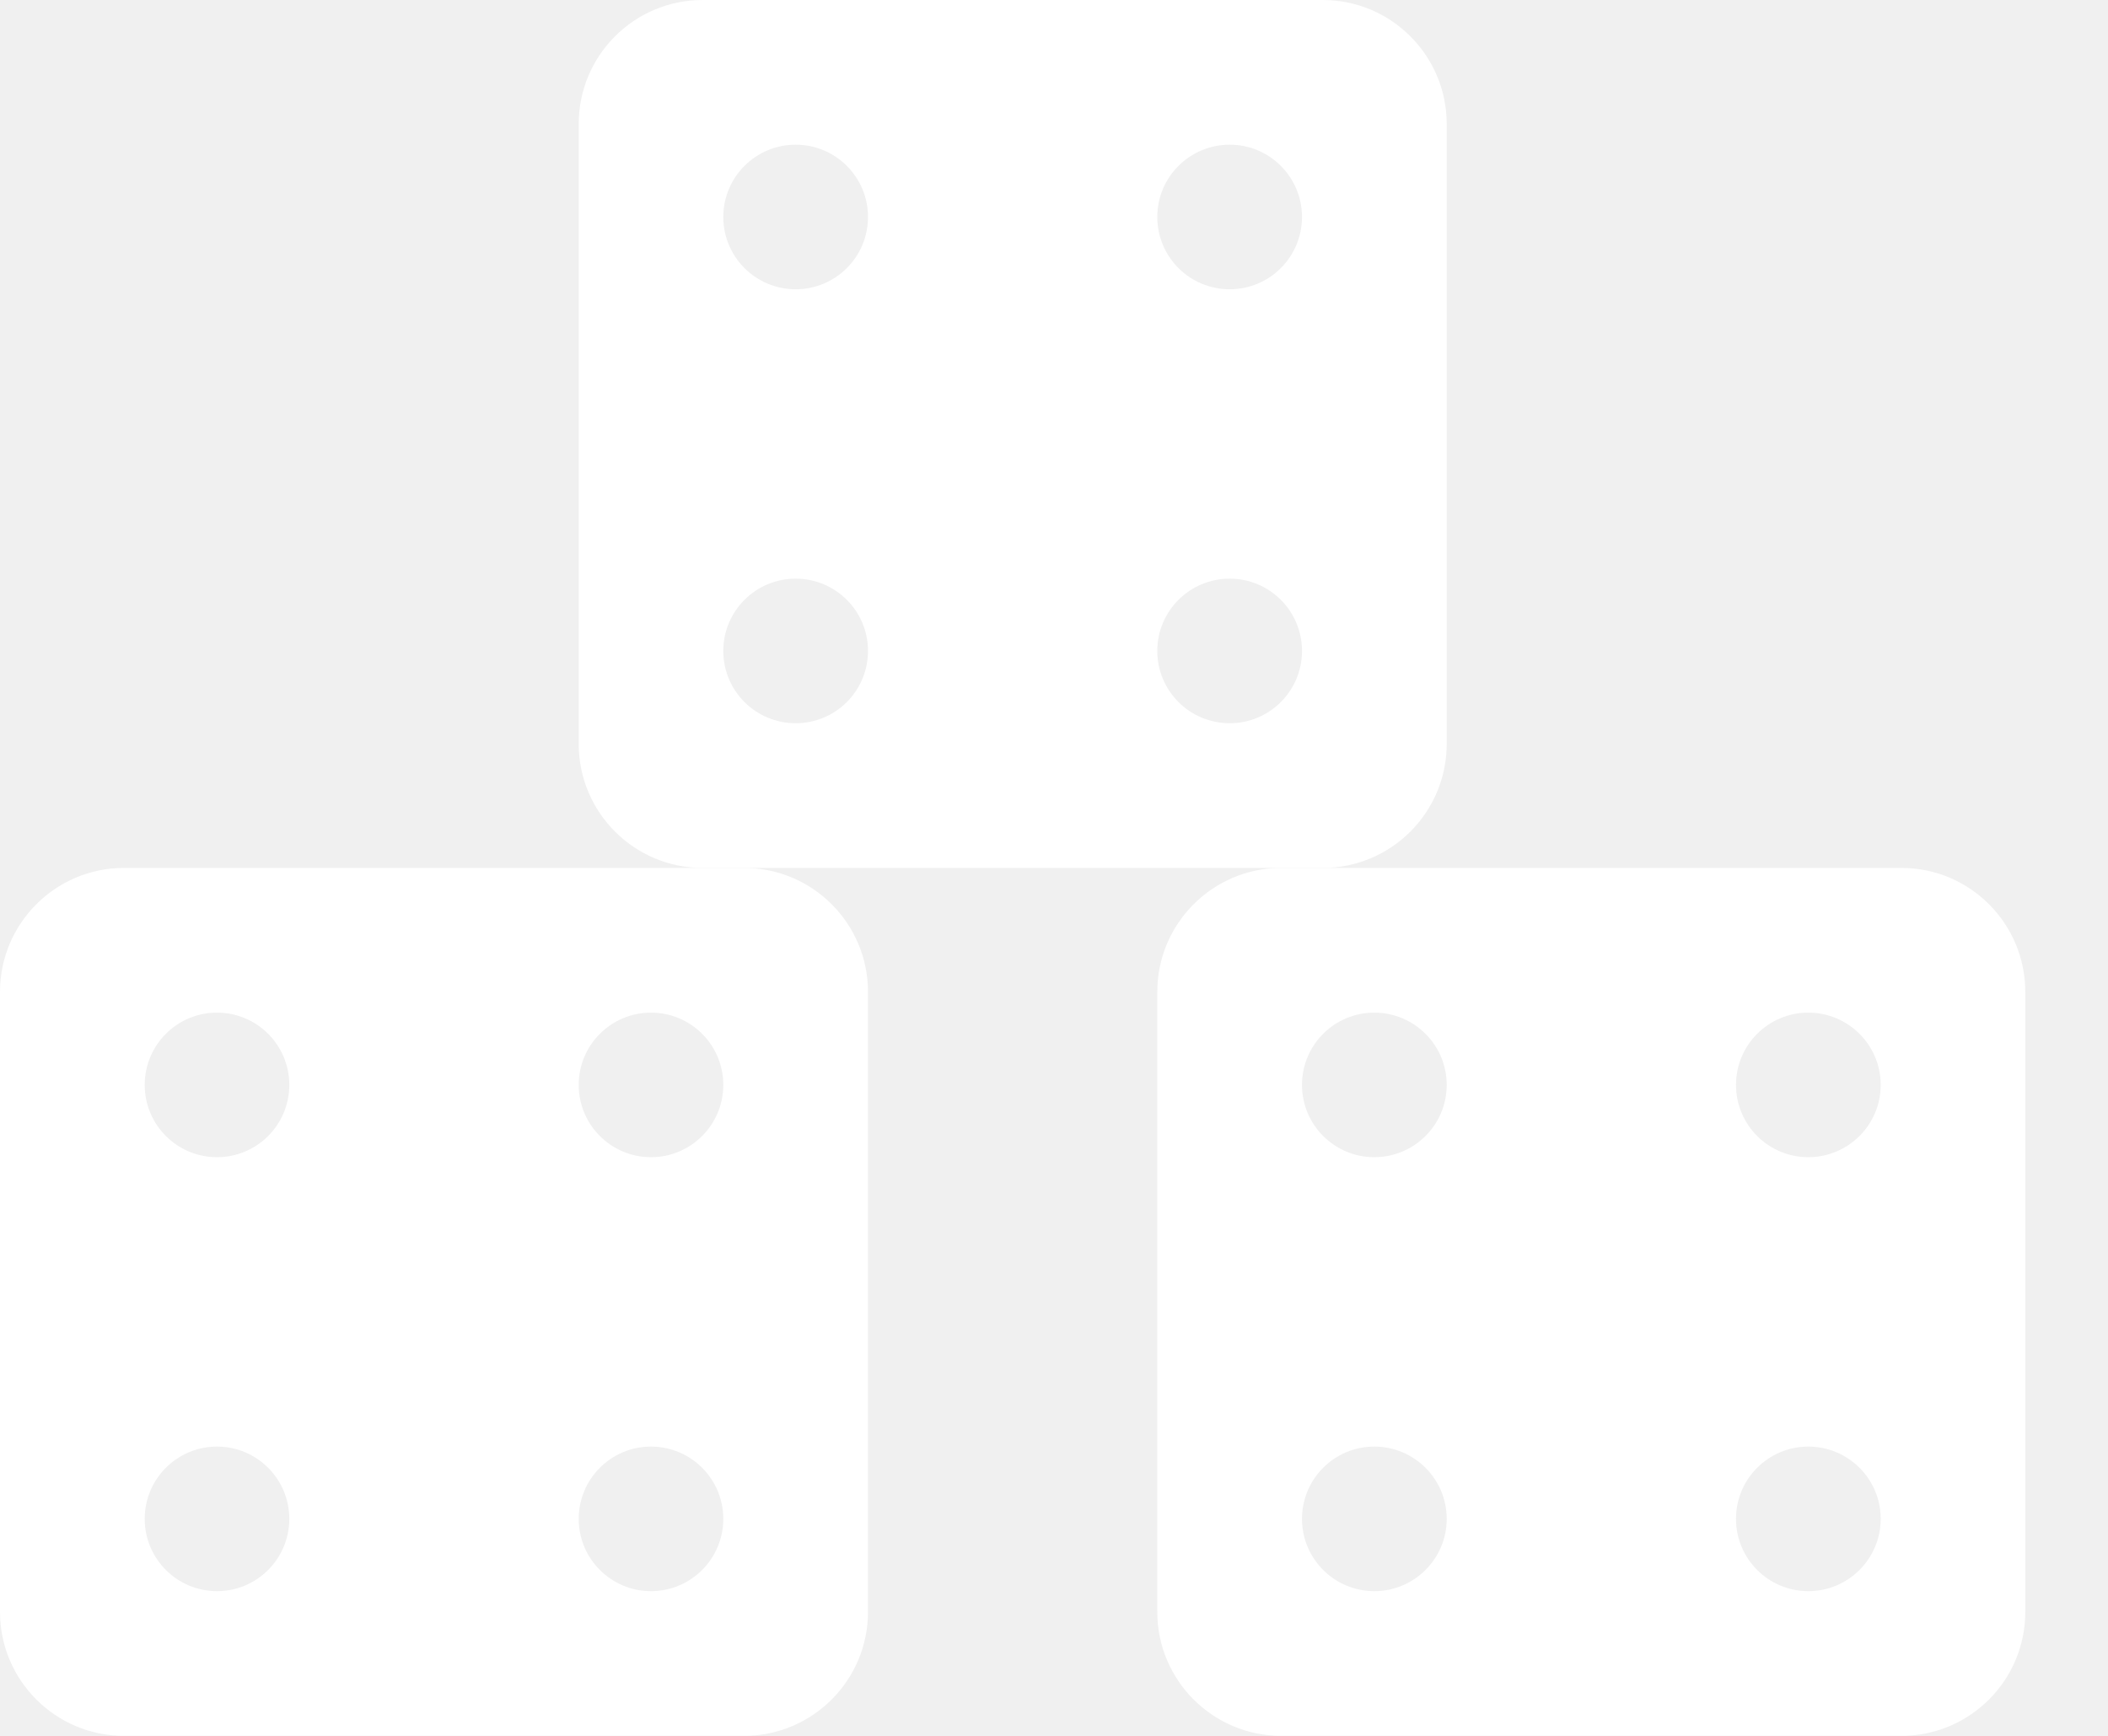
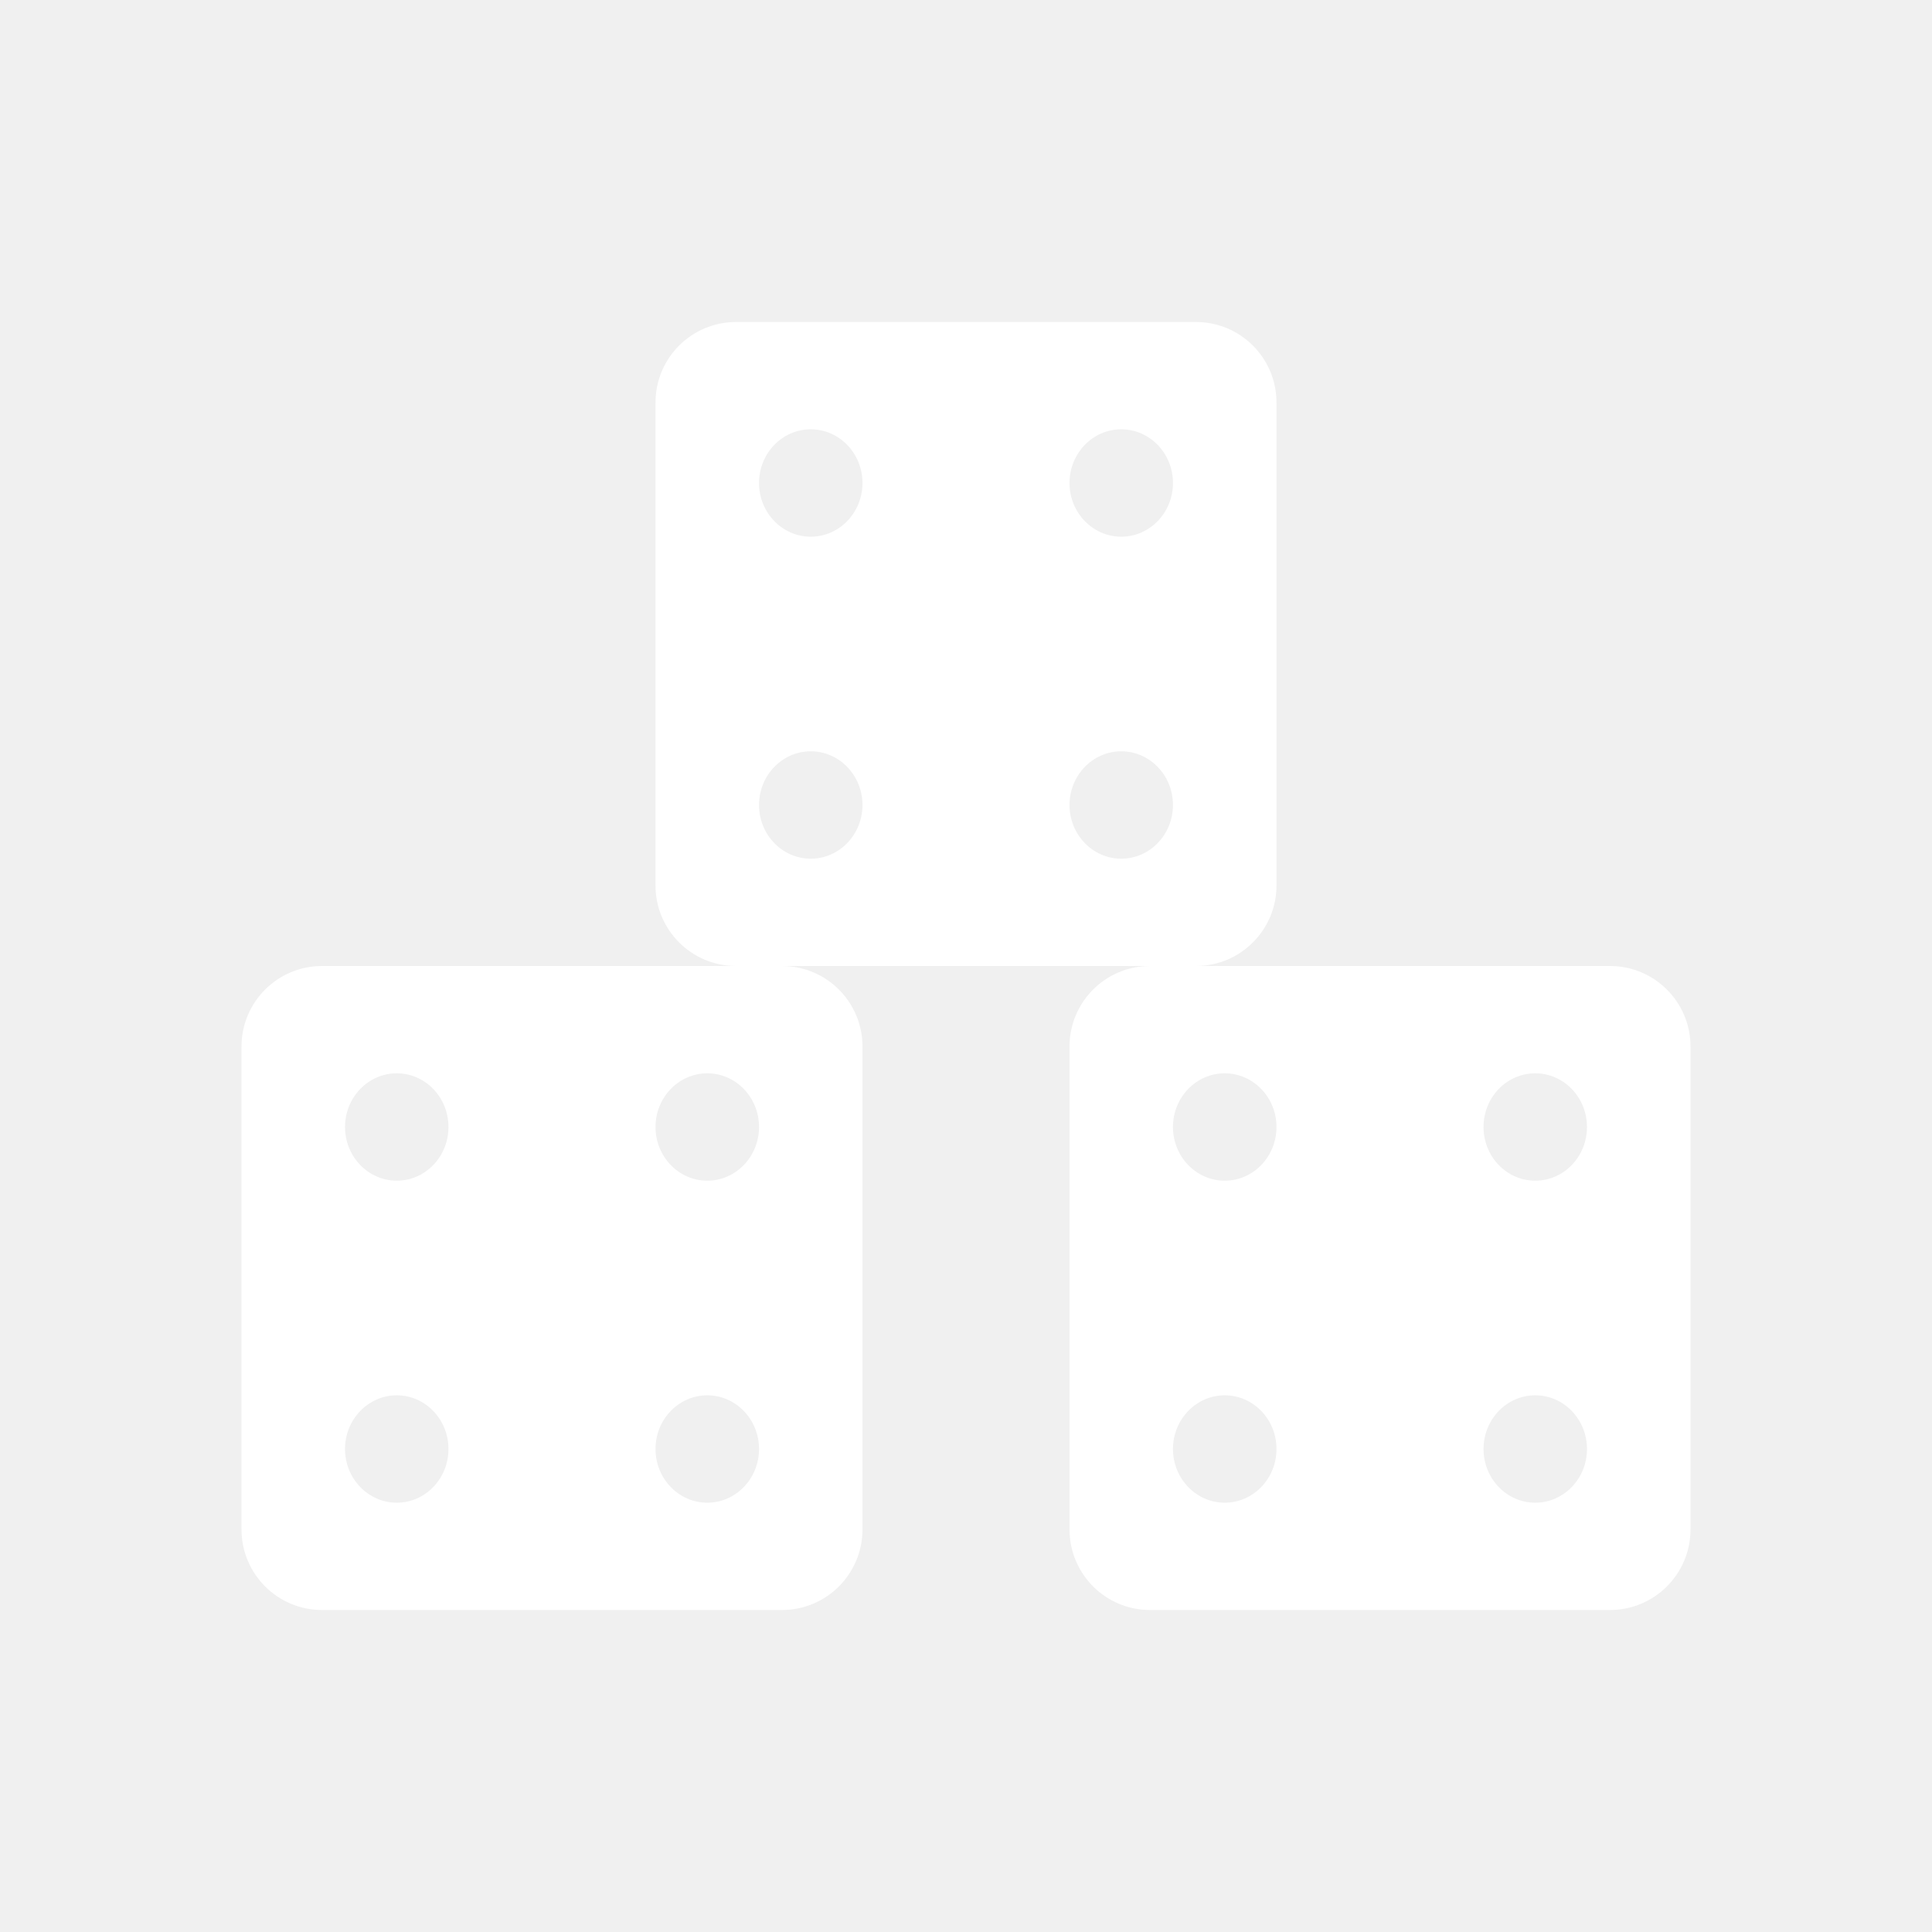
- <svg xmlns="http://www.w3.org/2000/svg" width="17" height="14" viewBox="0 0 17 14" fill="none">
-   <path fill-rule="evenodd" clip-rule="evenodd" d="M0 8C0 7.448 0.448 7 1 7H6C6.552 7 7 7.448 7 8V13C7 13.552 6.552 14 6 14H1C0.448 14 0 13.552 0 13V8ZM2.333 8.75C2.333 9.072 2.072 9.333 1.75 9.333C1.428 9.333 1.167 9.072 1.167 8.75C1.167 8.428 1.428 8.167 1.75 8.167C2.072 8.167 2.333 8.428 2.333 8.75ZM5.25 12.833C5.572 12.833 5.833 12.572 5.833 12.25C5.833 11.928 5.572 11.667 5.25 11.667C4.928 11.667 4.667 11.928 4.667 12.25C4.667 12.572 4.928 12.833 5.25 12.833ZM5.833 8.75C5.833 9.072 5.572 9.333 5.25 9.333C4.928 9.333 4.667 9.072 4.667 8.75C4.667 8.428 4.928 8.167 5.25 8.167C5.572 8.167 5.833 8.428 5.833 8.75ZM1.75 12.833C2.072 12.833 2.333 12.572 2.333 12.25C2.333 11.928 2.072 11.667 1.75 11.667C1.428 11.667 1.167 11.928 1.167 12.25C1.167 12.572 1.428 12.833 1.75 12.833Z" fill="white" />
-   <path fill-rule="evenodd" clip-rule="evenodd" d="M9.333 8C9.333 7.448 9.781 7 10.333 7H15.333C15.886 7 16.333 7.448 16.333 8V13C16.333 13.552 15.886 14 15.333 14H10.333C9.781 14 9.333 13.552 9.333 13V8ZM11.667 8.75C11.667 9.072 11.405 9.333 11.083 9.333C10.761 9.333 10.5 9.072 10.5 8.75C10.5 8.428 10.761 8.167 11.083 8.167C11.405 8.167 11.667 8.428 11.667 8.75ZM14.583 12.833C14.905 12.833 15.167 12.572 15.167 12.25C15.167 11.928 14.905 11.667 14.583 11.667C14.261 11.667 14 11.928 14 12.25C14 12.572 14.261 12.833 14.583 12.833ZM15.167 8.75C15.167 9.072 14.905 9.333 14.583 9.333C14.261 9.333 14 9.072 14 8.75C14 8.428 14.261 8.167 14.583 8.167C14.905 8.167 15.167 8.428 15.167 8.75ZM11.083 12.833C11.405 12.833 11.667 12.572 11.667 12.25C11.667 11.928 11.405 11.667 11.083 11.667C10.761 11.667 10.5 11.928 10.5 12.25C10.5 12.572 10.761 12.833 11.083 12.833Z" fill="white" />
-   <path fill-rule="evenodd" clip-rule="evenodd" d="M4.667 1C4.667 0.448 5.114 0 5.667 0H10.667C11.219 0 11.667 0.448 11.667 1V6C11.667 6.552 11.219 7 10.667 7H5.667C5.114 7 4.667 6.552 4.667 6V1ZM7 1.75C7 2.072 6.739 2.333 6.417 2.333C6.094 2.333 5.833 2.072 5.833 1.75C5.833 1.428 6.094 1.167 6.417 1.167C6.739 1.167 7 1.428 7 1.75ZM9.917 5.833C10.239 5.833 10.5 5.572 10.5 5.25C10.5 4.928 10.239 4.667 9.917 4.667C9.594 4.667 9.333 4.928 9.333 5.25C9.333 5.572 9.594 5.833 9.917 5.833ZM10.5 1.75C10.5 2.072 10.239 2.333 9.917 2.333C9.594 2.333 9.333 2.072 9.333 1.75C9.333 1.428 9.594 1.167 9.917 1.167C10.239 1.167 10.5 1.428 10.5 1.75ZM6.417 5.833C6.739 5.833 7 5.572 7 5.25C7 4.928 6.739 4.667 6.417 4.667C6.094 4.667 5.833 4.928 5.833 5.25C5.833 5.572 6.094 5.833 6.417 5.833Z" fill="white" />
+ <svg xmlns="http://www.w3.org/2000/svg" width="24" height="24" viewBox="0 0 24 24" fill="none">
+   <path fill-rule="evenodd" clip-rule="evenodd" d="M3 13C3 12.448 3.448 12 4 12H9.714C10.267 12 10.714 12.448 10.714 13V19C10.714 19.552 10.267 20 9.714 20H4C3.448 20 3 19.552 3 19V13ZM5.571 14C5.571 14.368 5.284 14.667 4.929 14.667C4.574 14.667 4.286 14.368 4.286 14C4.286 13.632 4.574 13.333 4.929 13.333C5.284 13.333 5.571 13.632 5.571 14ZM8.786 18.667C9.141 18.667 9.429 18.368 9.429 18C9.429 17.632 9.141 17.333 8.786 17.333C8.431 17.333 8.143 17.632 8.143 18C8.143 18.368 8.431 18.667 8.786 18.667ZM9.429 14C9.429 14.368 9.141 14.667 8.786 14.667C8.431 14.667 8.143 14.368 8.143 14C8.143 13.632 8.431 13.333 8.786 13.333C9.141 13.333 9.429 13.632 9.429 14ZM4.929 18.667C5.284 18.667 5.571 18.368 5.571 18C5.571 17.632 5.284 17.333 4.929 17.333C4.574 17.333 4.286 17.632 4.286 18C4.286 18.368 4.574 18.667 4.929 18.667Z" fill="white" />
+   <path fill-rule="evenodd" clip-rule="evenodd" d="M13.286 13C13.286 12.448 13.733 12 14.286 12H20C20.552 12 21 12.448 21 13V19C21 19.552 20.552 20 20 20H14.286C13.733 20 13.286 19.552 13.286 19V13ZM15.857 14C15.857 14.368 15.569 14.667 15.214 14.667C14.859 14.667 14.571 14.368 14.571 14C14.571 13.632 14.859 13.333 15.214 13.333C15.569 13.333 15.857 13.632 15.857 14ZM19.071 18.667C19.427 18.667 19.714 18.368 19.714 18C19.714 17.632 19.427 17.333 19.071 17.333C18.716 17.333 18.429 17.632 18.429 18C18.429 18.368 18.716 18.667 19.071 18.667ZM19.714 14C19.714 14.368 19.427 14.667 19.071 14.667C18.716 14.667 18.429 14.368 18.429 14C18.429 13.632 18.716 13.333 19.071 13.333C19.427 13.333 19.714 13.632 19.714 14ZM15.214 18.667C15.569 18.667 15.857 18.368 15.857 18C15.857 17.632 15.569 17.333 15.214 17.333C14.859 17.333 14.571 17.632 14.571 18C14.571 18.368 14.859 18.667 15.214 18.667Z" fill="white" />
+   <path fill-rule="evenodd" clip-rule="evenodd" d="M8.143 5C8.143 4.448 8.591 4 9.143 4H14.857C15.409 4 15.857 4.448 15.857 5V11C15.857 11.552 15.409 12 14.857 12H9.143C8.591 12 8.143 11.552 8.143 11V5ZM10.714 6C10.714 6.368 10.427 6.667 10.071 6.667C9.716 6.667 9.429 6.368 9.429 6C9.429 5.632 9.716 5.333 10.071 5.333C10.427 5.333 10.714 5.632 10.714 6ZM13.929 10.667C14.284 10.667 14.571 10.368 14.571 10C14.571 9.632 14.284 9.333 13.929 9.333C13.573 9.333 13.286 9.632 13.286 10C13.286 10.368 13.573 10.667 13.929 10.667ZM14.571 6C14.571 6.368 14.284 6.667 13.929 6.667C13.573 6.667 13.286 6.368 13.286 6C13.286 5.632 13.573 5.333 13.929 5.333C14.284 5.333 14.571 5.632 14.571 6ZM10.071 10.667C10.427 10.667 10.714 10.368 10.714 10C10.714 9.632 10.427 9.333 10.071 9.333C9.716 9.333 9.429 9.632 9.429 10C9.429 10.368 9.716 10.667 10.071 10.667Z" fill="white" />
</svg>
